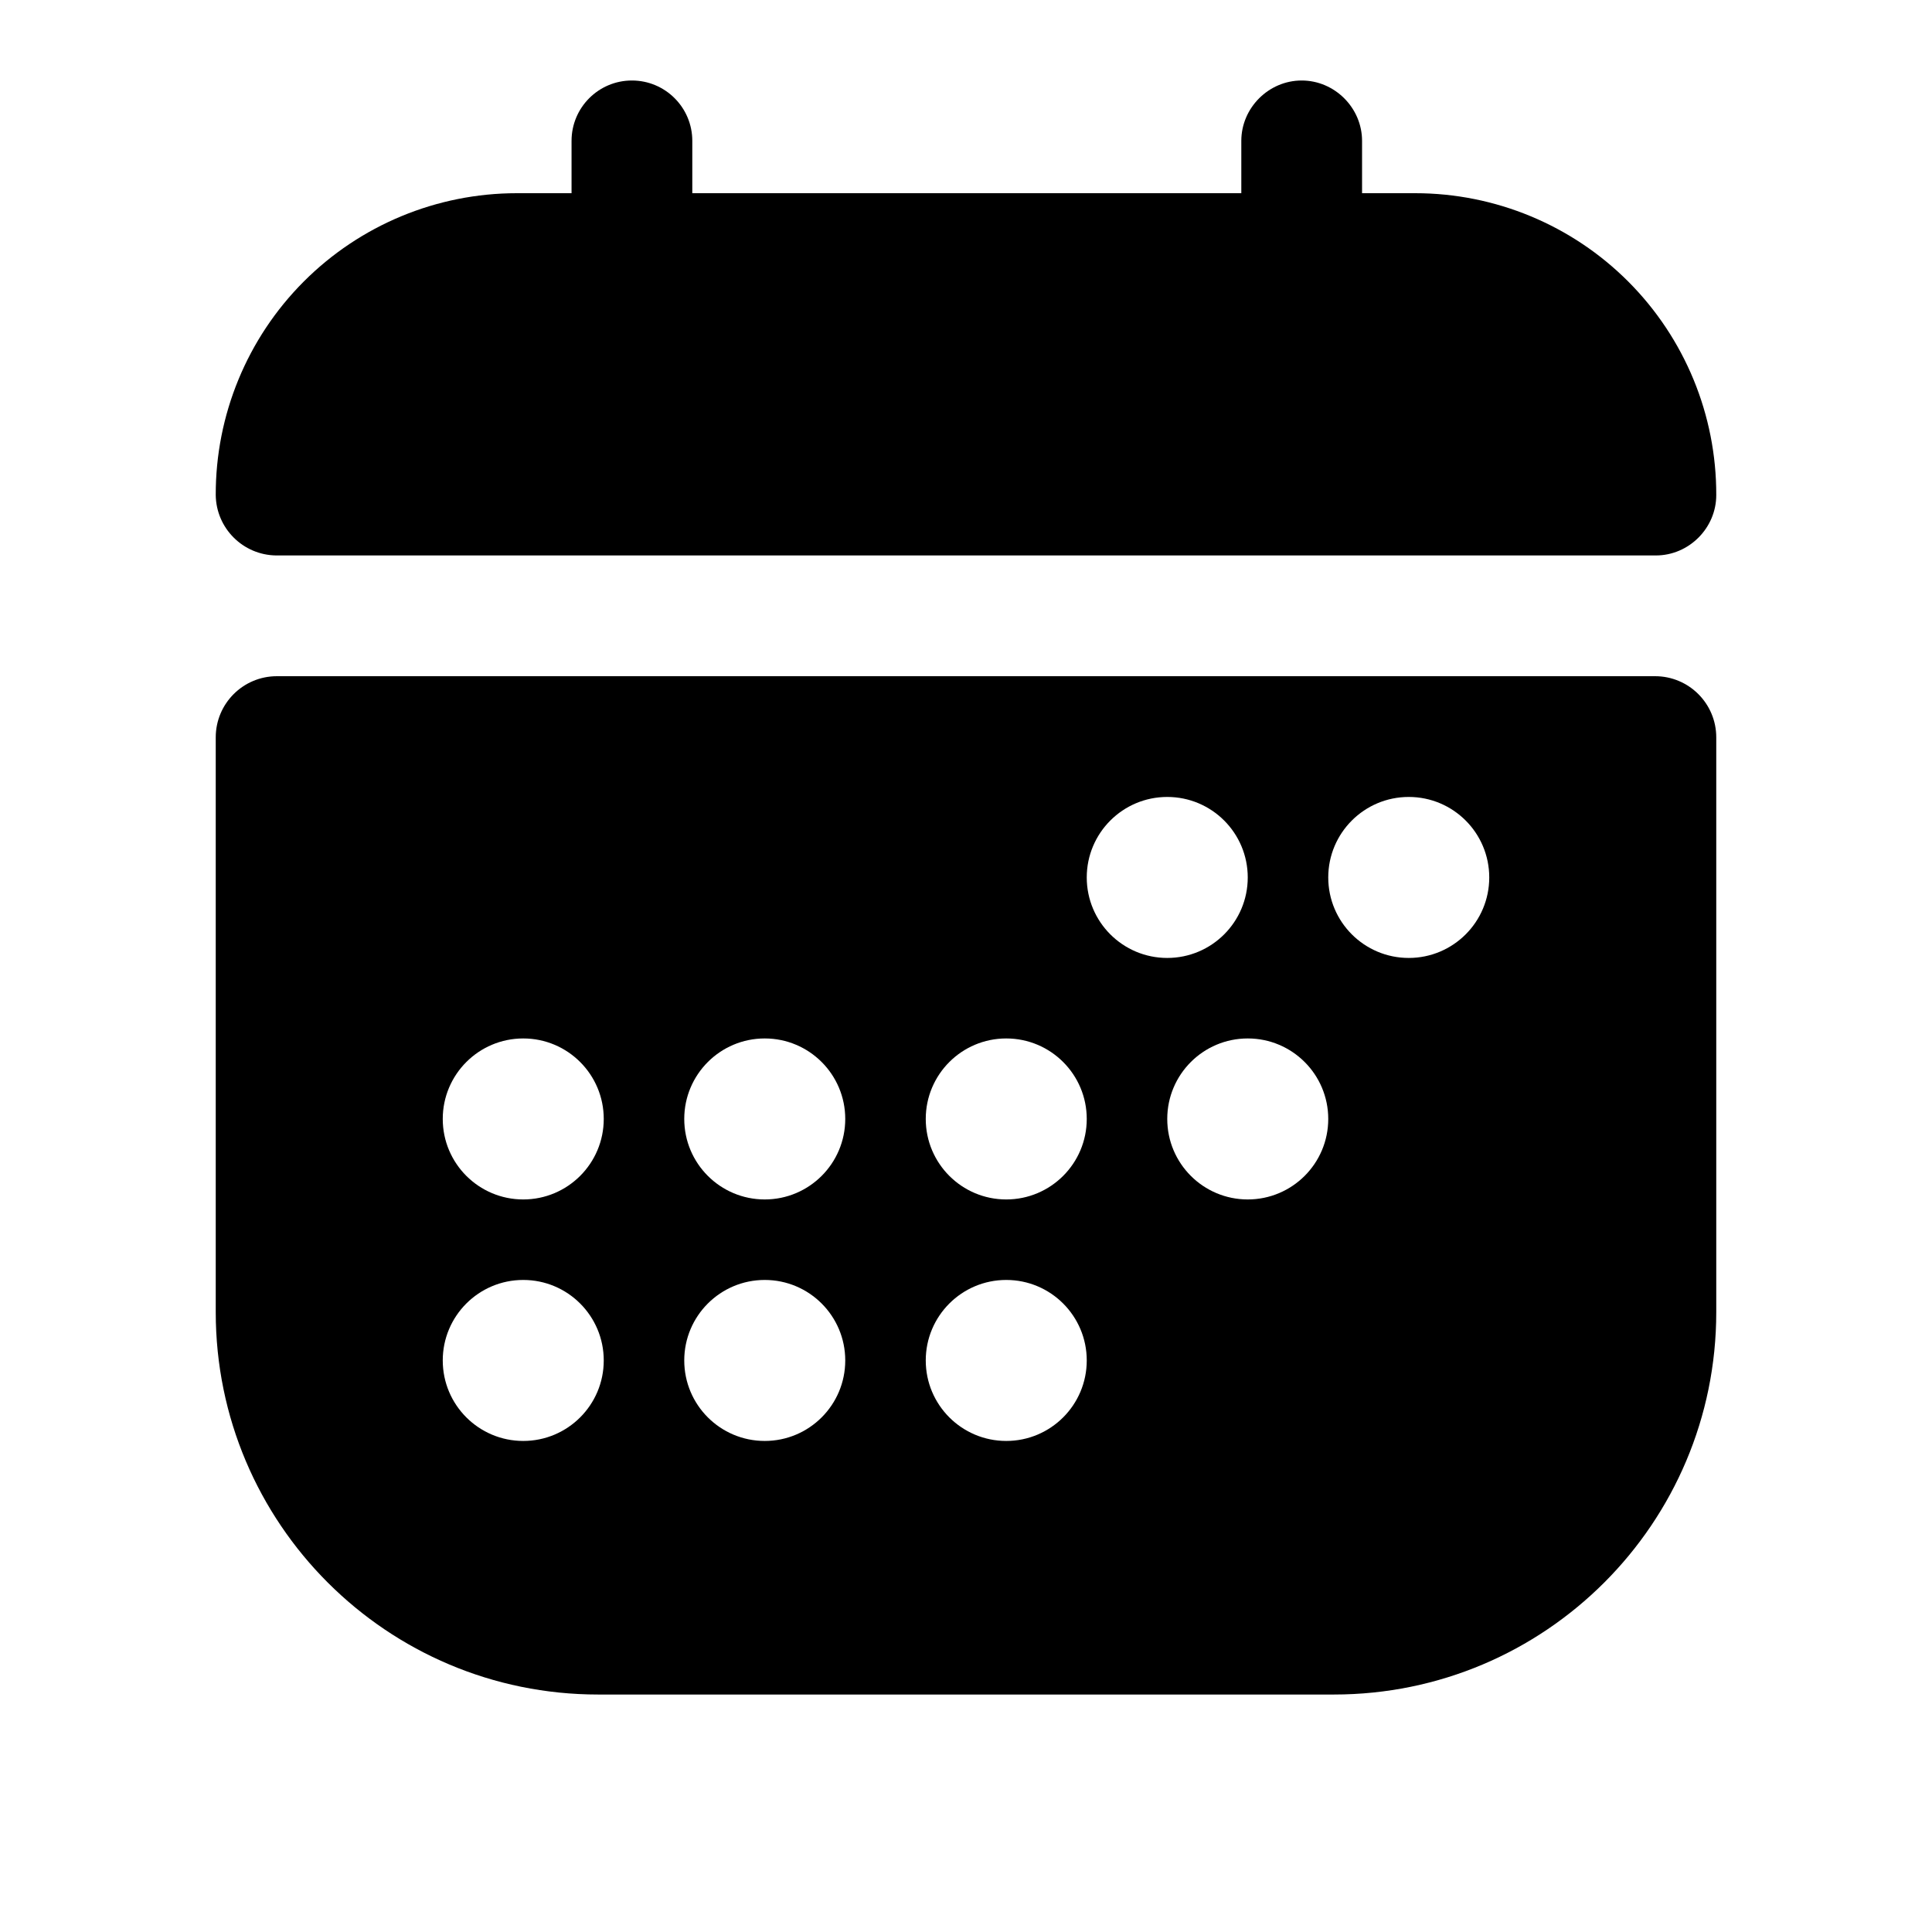
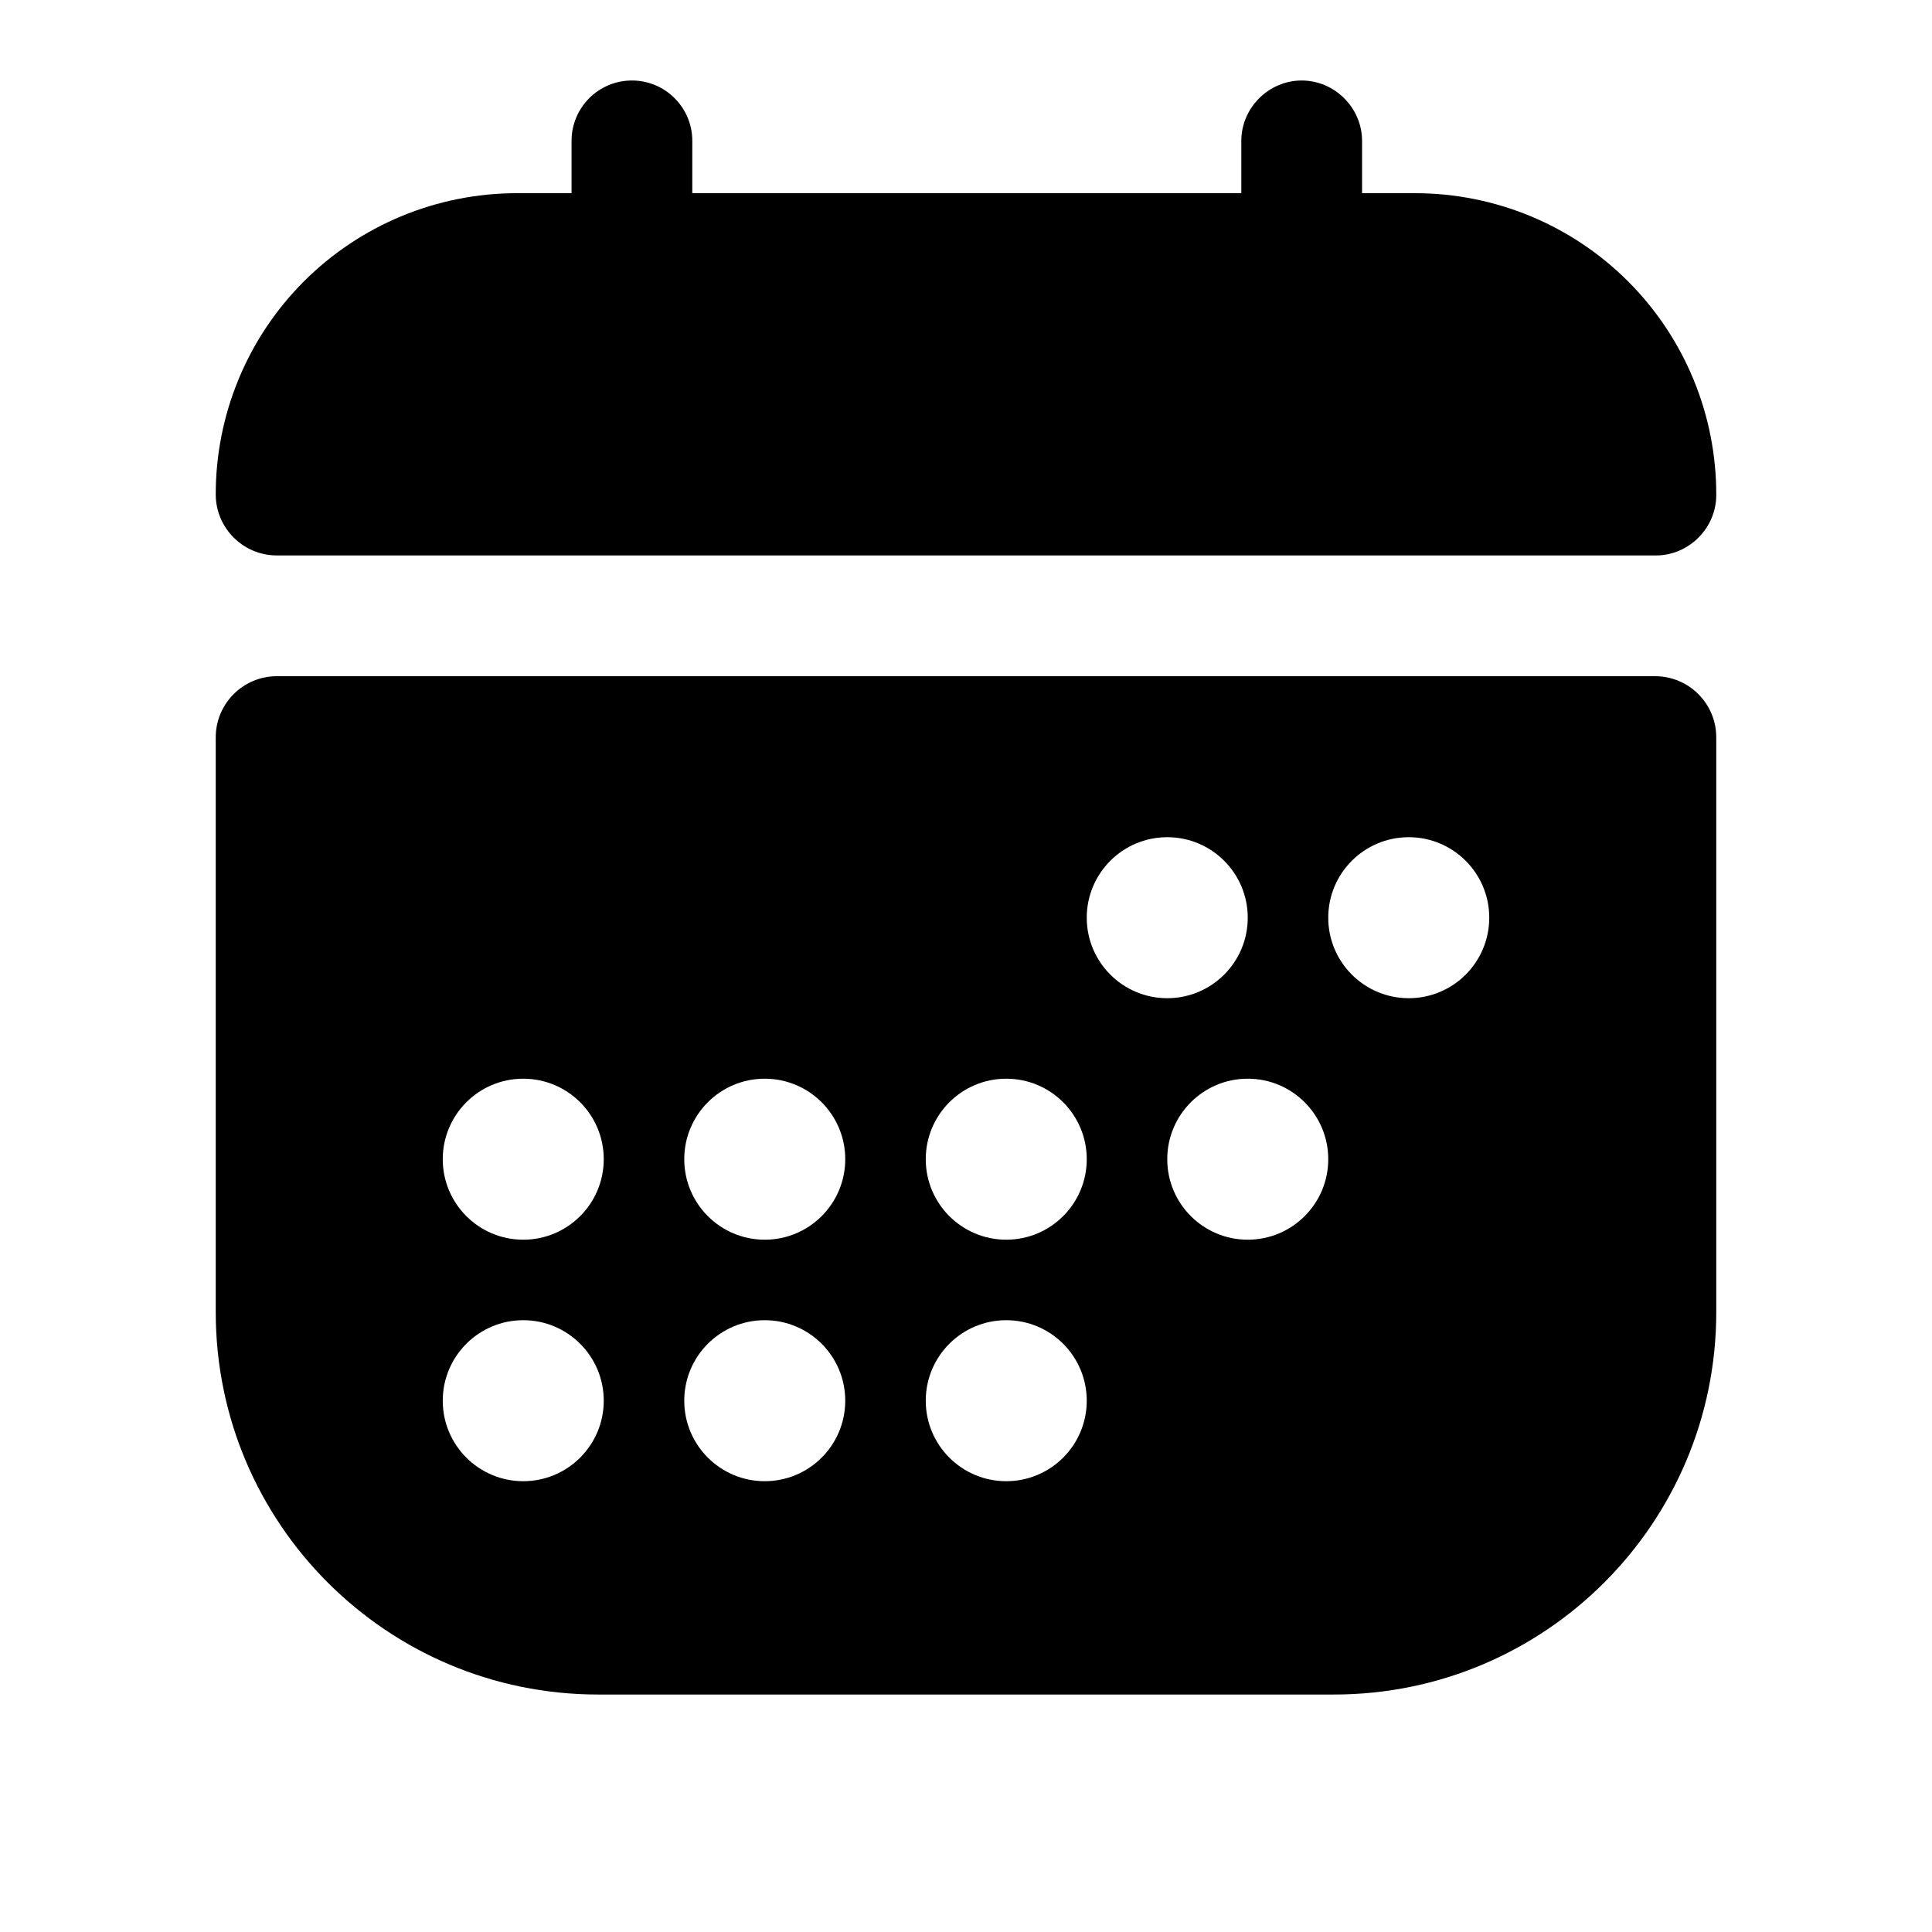
<svg xmlns="http://www.w3.org/2000/svg" viewBox="0 0 24 24" width="24" height="24">
-   <path fill-rule="evenodd" d="M20.56 8.4c.42 0 .76.34.76.76v7.14a4.75 4.75 0 0 1-4.75 4.75H7.43a4.75 4.75 0 0 1-4.75-4.75V9.16c0-.42.34-.76.76-.76zM6.5 15.9A1 1 0 1 0 6.5 17.9A1 1 0 0 0 6.5 15.9M9.5 15.9A1 1 0 1 0 9.5 17.9A1 1 0 0 0 9.5 15.9M12.5 15.9A1 1 0 1 0 12.5 17.9A1 1 0 0 0 12.5 15.9M6.5 12.9A1 1 0 1 0 6.5 14.9A1 1 0 0 0 6.5 12.9M9.5 12.9A1 1 0 1 0 9.5 14.9A1 1 0 0 0 9.5 12.9M12.5 12.9A1 1 0 1 0 12.5 14.9A1 1 0 0 0 12.5 12.9M15.5 12.9A1 1 0 1 0 15.5 14.9A1 1 0 0 0 15.5 12.9M14.5 9.9A1 1 0 1 0 14.5 11.9A1 1 0 0 0 14.5 9.9M17.5 9.9A1 1 0 1 0 17.5 11.9A1 1 0 0 0 17.5 9.9" clip-rule="evenodd" />
+   <path fill-rule="evenodd" d="M20.56 8.4c.42 0 .76.34.76.76v7.14a4.75 4.75 0 0 1-4.75 4.75H7.43a4.75 4.75 0 0 1-4.75-4.75V9.16c0-.42.34-.76.76-.76zm-14.06 8a1 1 0 1 0 0 2 1 1 0 0 0 0-2m3 0a1 1 0 1 0 0 2 1 1 0 0 0 0-2m3 0a1 1 0 1 0 0 2 1 1 0 0 0 0-2m-6-3a1 1 0 1 0 0 2 1 1 0 0 0 0-2m3 0a1 1 0 1 0 0 2 1 1 0 0 0 0-2m3 0a1 1 0 1 0 0 2 1 1 0 0 0 0-2m3 0a1 1 0 1 0 0 2 1 1 0 0 0 0-2m-1-3a1 1 0 1 0 0 2 1 1 0 0 0 0-2m3 0a1 1 0 1 0 0 2 1 1 0 0 0 0-2" clip-rule="evenodd" />
  <path d="M16.17 1c.41 0 .75.34.75.75v.65h.66a3.74 3.74 0 0 1 3.74 3.75c0 .41-.34.75-.75.75H3.43a.76.76 0 0 1-.75-.75A3.74 3.74 0 0 1 6.42 2.4h.68v-.65a.75.75 0 0 1 1.5 0v.65h6.82v-.65c0-.41.34-.75.75-.75" />
</svg>
